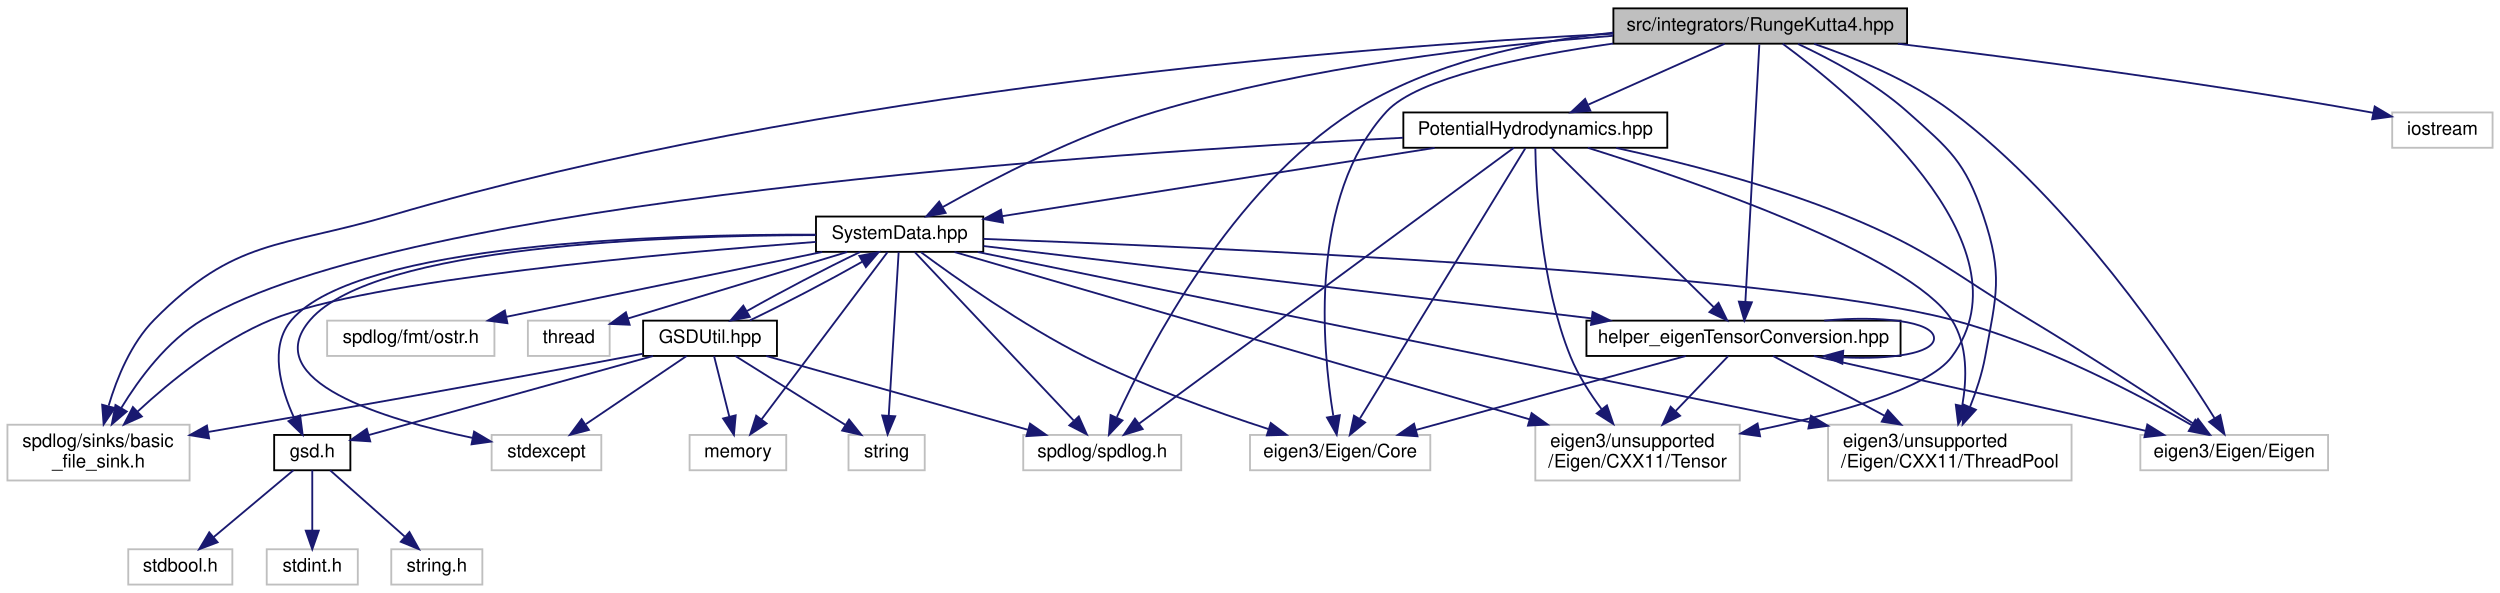
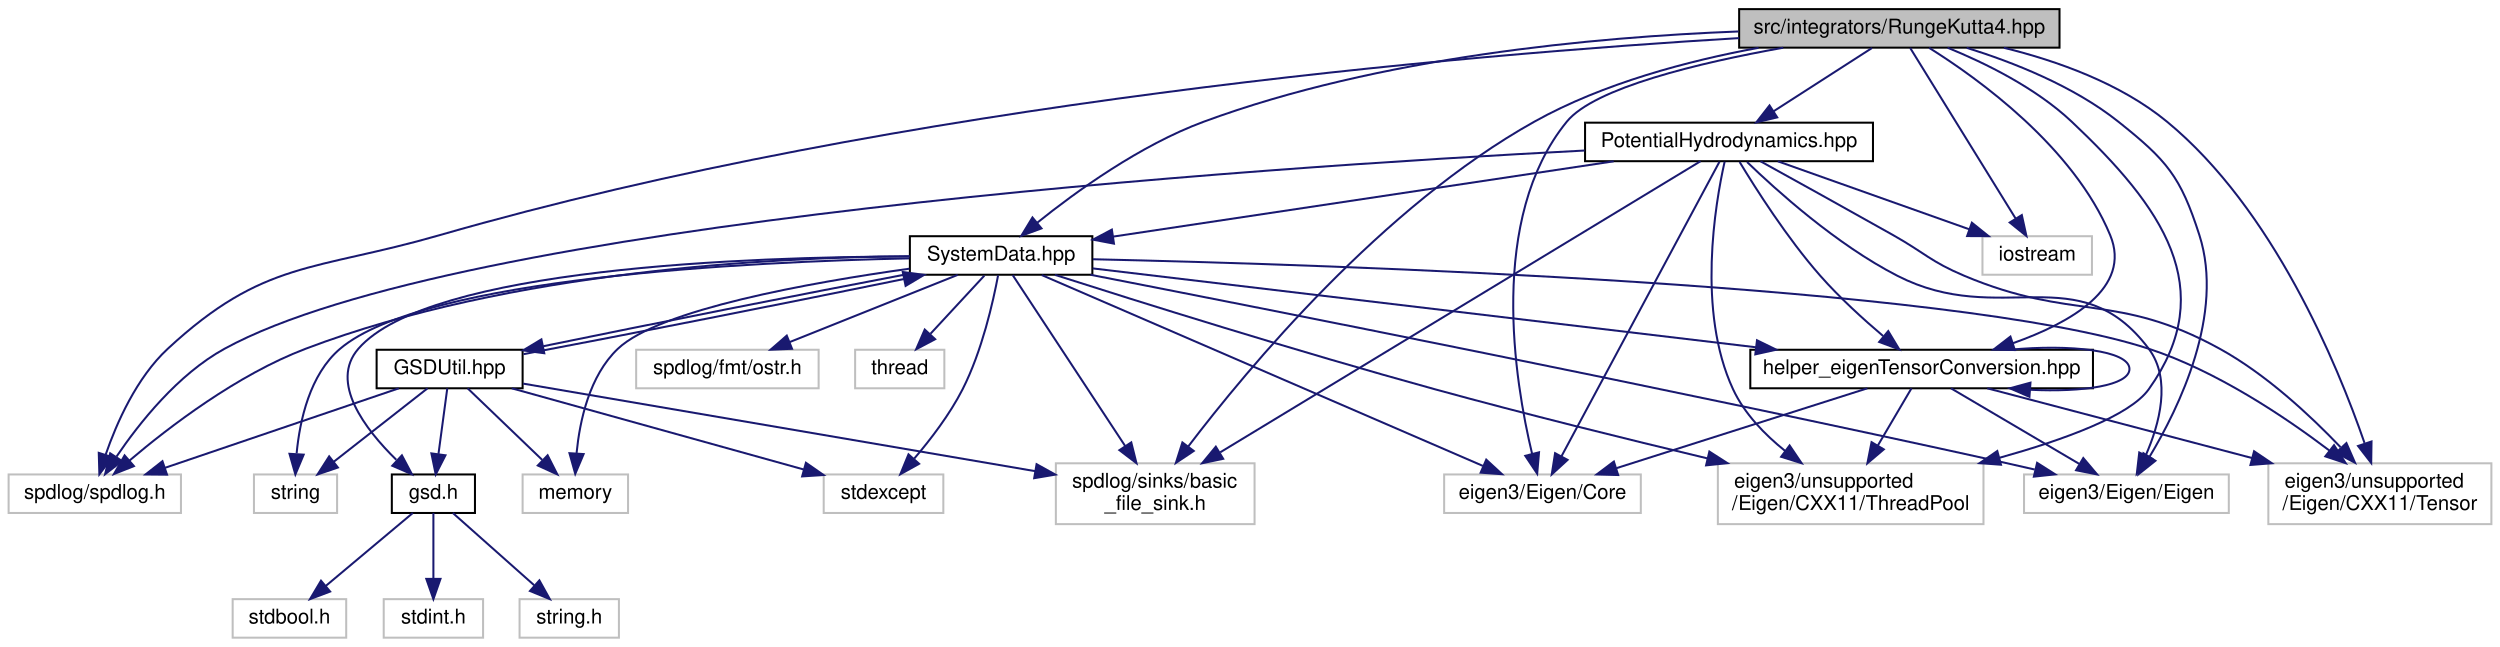
- <svg xmlns="http://www.w3.org/2000/svg" xmlns:xlink="http://www.w3.org/1999/xlink" width="1345pt" height="319pt" viewBox="0.00 0.00 1345.00 319.00">
+ <svg xmlns="http://www.w3.org/2000/svg" xmlns:xlink="http://www.w3.org/1999/xlink" width="1233pt" height="319pt" viewBox="0.00 0.00 1232.50 319.00">
  <g id="graph0" class="graph" transform="scale(1 1) rotate(0) translate(4 315)">
    <g id="node1" class="node">
      <g id="a_node1">
        <a xlink:title=" ">
-           <polygon fill="#bfbfbf" stroke="black" points="864,-291.5 864,-310.5 1022,-310.5 1022,-291.5 864,-291.5" />
-           <text text-anchor="middle" x="943" y="-298.5" font-family="Helvetica,sans-Serif" font-size="10.00">src/integrators/RungeKutta4.hpp</text>
+           <polygon fill="#bfbfbf" stroke="black" points="853.5,-291.5 853.5,-310.5 1011.5,-310.5 1011.5,-291.5 853.5,-291.5" />
+           <text text-anchor="middle" x="932.5" y="-298.5" font-family="Helvetica,sans-Serif" font-size="10.00">src/integrators/RungeKutta4.hpp</text>
        </a>
      </g>
    </g>
    <g id="node2" class="node">
      <g id="a_node2">
        <a xlink:href="PotentialHydrodynamics_8hpp.html" target="_top" xlink:title=" ">
-           <polygon fill="none" stroke="black" points="751,-235.5 751,-254.5 893,-254.5 893,-235.5 751,-235.5" />
-           <text text-anchor="middle" x="822" y="-242.5" font-family="Helvetica,sans-Serif" font-size="10.00">PotentialHydrodynamics.hpp</text>
+           <polygon fill="none" stroke="black" points="777.5,-235.5 777.5,-254.5 919.5,-254.5 919.5,-235.5 777.5,-235.5" />
+           <text text-anchor="middle" x="848.5" y="-242.5" font-family="Helvetica,sans-Serif" font-size="10.00">PotentialHydrodynamics.hpp</text>
        </a>
      </g>
    </g>
    <g id="edge1" class="edge">
-       <path fill="none" stroke="midnightblue" d="M923.83,-291.44C904.09,-282.64 873.11,-268.81 850.51,-258.72" />
-       <polygon fill="midnightblue" stroke="midnightblue" points="851.64,-255.4 841.08,-254.52 848.79,-261.79 851.64,-255.4" />
+       <path fill="none" stroke="midnightblue" d="M919,-291.32C905.9,-282.9 885.79,-269.97 870.39,-260.07" />
+       <polygon fill="midnightblue" stroke="midnightblue" points="872.27,-257.12 861.96,-254.65 868.48,-263.01 872.27,-257.12" />
    </g>
    <g id="node3" class="node">
      <g id="a_node3">
        <a xlink:href="SystemData_8hpp.html" target="_top" xlink:title=" ">
-           <polygon fill="none" stroke="black" points="435,-179.5 435,-198.5 525,-198.5 525,-179.5 435,-179.5" />
-           <text text-anchor="middle" x="480" y="-186.5" font-family="Helvetica,sans-Serif" font-size="10.00">SystemData.hpp</text>
-         </a>
-       </g>
-     </g>
-     <g id="edge39" class="edge">
-       <path fill="none" stroke="midnightblue" d="M863.77,-295.74C797.08,-290.57 699.77,-279.3 618,-255 575.72,-242.43 530.05,-218.71 503.29,-203.66" />
-       <polygon fill="midnightblue" stroke="midnightblue" points="504.75,-200.46 494.33,-198.55 501.28,-206.54 504.75,-200.46" />
+           <polygon fill="none" stroke="black" points="444.5,-179.5 444.5,-198.5 534.5,-198.5 534.5,-179.5 444.5,-179.5" />
+           <text text-anchor="middle" x="489.5" y="-186.5" font-family="Helvetica,sans-Serif" font-size="10.00">SystemData.hpp</text>
+         </a>
+       </g>
+     </g>
+     <g id="edge40" class="edge">
+       <path fill="none" stroke="midnightblue" d="M853.17,-299.48C782.08,-296.73 675.99,-286.91 589.5,-255 558,-243.38 526.28,-220.4 507.26,-205.11" />
+       <polygon fill="midnightblue" stroke="midnightblue" points="509.41,-202.35 499.46,-198.7 504.96,-207.75 509.41,-202.35" />
    </g>
    <g id="node9" class="node">
      <g id="a_node9">
        <a xlink:title=" ">
-           <polygon fill="none" stroke="#bfbfbf" points="0,-56.5 0,-86.5 98,-86.5 98,-56.5 0,-56.5" />
-           <text text-anchor="start" x="8" y="-74.5" font-family="Helvetica,sans-Serif" font-size="10.00">spdlog/sinks/basic</text>
-           <text text-anchor="middle" x="49" y="-63.5" font-family="Helvetica,sans-Serif" font-size="10.00">_file_sink.h</text>
-         </a>
-       </g>
-     </g>
-     <g id="edge45" class="edge">
-       <path fill="none" stroke="midnightblue" d="M863.94,-296.87C727.24,-289.76 438.99,-267.32 206,-199 146.8,-181.64 122.34,-186.9 79,-143 66.52,-130.35 58.89,-111.71 54.46,-96.77" />
-       <polygon fill="midnightblue" stroke="midnightblue" points="57.73,-95.45 51.76,-86.69 50.96,-97.25 57.73,-95.45" />
+           <polygon fill="none" stroke="#bfbfbf" points="516.5,-56.5 516.5,-86.5 614.5,-86.5 614.5,-56.5 516.5,-56.5" />
+           <text text-anchor="start" x="524.5" y="-74.5" font-family="Helvetica,sans-Serif" font-size="10.00">spdlog/sinks/basic</text>
+           <text text-anchor="middle" x="565.5" y="-63.5" font-family="Helvetica,sans-Serif" font-size="10.00">_file_sink.h</text>
+         </a>
+       </g>
+     </g>
+     <g id="edge46" class="edge">
+       <path fill="none" stroke="midnightblue" d="M863.08,-291.42C828.26,-285 786.39,-273.92 752.5,-255 677.56,-213.17 611.25,-133.49 581.75,-94.75" />
+       <polygon fill="midnightblue" stroke="midnightblue" points="584.5,-92.59 575.7,-86.7 578.91,-96.8 584.5,-92.59" />
    </g>
    <g id="node10" class="node">
      <g id="a_node10">
        <a xlink:title=" ">
-           <polygon fill="none" stroke="#bfbfbf" points="546.5,-62 546.5,-81 631.5,-81 631.5,-62 546.5,-62" />
-           <text text-anchor="middle" x="589" y="-69" font-family="Helvetica,sans-Serif" font-size="10.00">spdlog/spdlog.h</text>
-         </a>
-       </g>
-     </g>
-     <g id="edge46" class="edge">
-       <path fill="none" stroke="midnightblue" d="M863.87,-297.45C819.77,-292.81 765.55,-281.53 724,-255 658.7,-213.3 614.08,-128.02 596.89,-90.69" />
-       <polygon fill="midnightblue" stroke="midnightblue" points="599.88,-88.82 592.6,-81.12 593.49,-91.68 599.88,-88.82" />
+           <polygon fill="none" stroke="#bfbfbf" points="0,-62 0,-81 85,-81 85,-62 0,-62" />
+           <text text-anchor="middle" x="42.5" y="-69" font-family="Helvetica,sans-Serif" font-size="10.00">spdlog/spdlog.h</text>
+         </a>
+       </g>
+     </g>
+     <g id="edge47" class="edge">
+       <path fill="none" stroke="midnightblue" d="M853.48,-296.21C719.31,-288.18 439.45,-264.44 212.5,-199 150.48,-181.12 125.85,-186.87 78.5,-143 63.1,-128.73 53.26,-106.39 47.83,-90.69" />
+       <polygon fill="midnightblue" stroke="midnightblue" points="51.13,-89.53 44.76,-81.06 44.46,-91.65 51.13,-89.53" />
    </g>
    <g id="node14" class="node">
      <g id="a_node14">
        <a xlink:title=" ">
-           <polygon fill="none" stroke="#bfbfbf" points="668.5,-62 668.5,-81 765.5,-81 765.5,-62 668.5,-62" />
-           <text text-anchor="middle" x="717" y="-69" font-family="Helvetica,sans-Serif" font-size="10.00">eigen3/Eigen/Core</text>
-         </a>
-       </g>
-     </g>
-     <g id="edge40" class="edge">
-       <path fill="none" stroke="midnightblue" d="M863.83,-291.56C814.98,-284.65 758.58,-273.03 742,-255 700.01,-209.32 707.31,-128.07 713.3,-91.39" />
-       <polygon fill="midnightblue" stroke="midnightblue" points="716.82,-91.61 715.14,-81.15 709.93,-90.37 716.82,-91.61" />
+           <polygon fill="none" stroke="#bfbfbf" points="708,-62 708,-81 805,-81 805,-62 708,-62" />
+           <text text-anchor="middle" x="756.5" y="-69" font-family="Helvetica,sans-Serif" font-size="10.00">eigen3/Eigen/Core</text>
+         </a>
+       </g>
+     </g>
+     <g id="edge41" class="edge">
+       <path fill="none" stroke="midnightblue" d="M875.23,-291.46C833.55,-283.99 782.12,-271.7 768.5,-255 729.57,-207.29 742.74,-127.13 751.41,-91.06" />
+       <polygon fill="midnightblue" stroke="midnightblue" points="754.8,-91.93 753.89,-81.37 748.02,-90.19 754.8,-91.93" />
    </g>
    <g id="node15" class="node">
      <g id="a_node15">
        <a xlink:title=" ">
-           <polygon fill="none" stroke="#bfbfbf" points="1147.5,-62 1147.5,-81 1248.5,-81 1248.5,-62 1147.5,-62" />
-           <text text-anchor="middle" x="1198" y="-69" font-family="Helvetica,sans-Serif" font-size="10.00">eigen3/Eigen/Eigen</text>
-         </a>
-       </g>
-     </g>
-     <g id="edge41" class="edge">
-       <path fill="none" stroke="midnightblue" d="M971.99,-291.39C993.75,-284 1023.53,-271.87 1046,-255 1110.5,-206.57 1165.17,-125.6 1187.38,-90.09" />
-       <polygon fill="midnightblue" stroke="midnightblue" points="1190.5,-91.7 1192.77,-81.35 1184.54,-88.03 1190.5,-91.7" />
+           <polygon fill="none" stroke="#bfbfbf" points="994,-62 994,-81 1095,-81 1095,-62 994,-62" />
+           <text text-anchor="middle" x="1044.5" y="-69" font-family="Helvetica,sans-Serif" font-size="10.00">eigen3/Eigen/Eigen</text>
+         </a>
+       </g>
+     </g>
+     <g id="edge42" class="edge">
+       <path fill="none" stroke="midnightblue" d="M965.72,-291.42C988.47,-284.35 1018.42,-272.59 1040.5,-255 1064.42,-235.94 1071.17,-228.13 1080.5,-199 1092.93,-160.22 1070.57,-114.09 1055.86,-89.66" />
+       <polygon fill="midnightblue" stroke="midnightblue" points="1058.8,-87.75 1050.51,-81.15 1052.87,-91.48 1058.8,-87.75" />
    </g>
    <g id="node16" class="node">
      <g id="a_node16">
        <a xlink:title=" ">
-           <polygon fill="none" stroke="#bfbfbf" points="822,-56.5 822,-86.5 932,-86.5 932,-56.5 822,-56.5" />
-           <text text-anchor="start" x="830" y="-74.5" font-family="Helvetica,sans-Serif" font-size="10.00">eigen3/unsupported</text>
-           <text text-anchor="middle" x="877" y="-63.5" font-family="Helvetica,sans-Serif" font-size="10.00">/Eigen/CXX11/Tensor</text>
-         </a>
-       </g>
-     </g>
-     <g id="edge42" class="edge">
-       <path fill="none" stroke="midnightblue" d="M955.07,-291.47C990.84,-265.16 1091.03,-183.45 1046,-123 1033.26,-105.89 984.32,-92.45 942.37,-83.75" />
-       <polygon fill="midnightblue" stroke="midnightblue" points="942.93,-80.29 932.44,-81.75 941.55,-87.15 942.93,-80.29" />
+           <polygon fill="none" stroke="#bfbfbf" points="1114.5,-56.5 1114.5,-86.5 1224.5,-86.5 1224.5,-56.5 1114.5,-56.5" />
+           <text text-anchor="start" x="1122.5" y="-74.5" font-family="Helvetica,sans-Serif" font-size="10.00">eigen3/unsupported</text>
+           <text text-anchor="middle" x="1169.5" y="-63.5" font-family="Helvetica,sans-Serif" font-size="10.00">/Eigen/CXX11/Tensor</text>
+         </a>
+       </g>
+     </g>
+     <g id="edge43" class="edge">
+       <path fill="none" stroke="midnightblue" d="M984.07,-291.43C1010.39,-284.96 1041.6,-273.85 1064.5,-255 1116.87,-211.9 1148.49,-135.4 1161.92,-96.56" />
+       <polygon fill="midnightblue" stroke="midnightblue" points="1165.38,-97.26 1165.23,-86.66 1158.74,-95.04 1165.38,-97.26" />
    </g>
    <g id="node17" class="node">
      <g id="a_node17">
        <a xlink:title=" ">
-           <polygon fill="none" stroke="#bfbfbf" points="979.5,-56.5 979.5,-86.5 1110.5,-86.5 1110.5,-56.5 979.5,-56.5" />
-           <text text-anchor="start" x="987.5" y="-74.5" font-family="Helvetica,sans-Serif" font-size="10.00">eigen3/unsupported</text>
-           <text text-anchor="middle" x="1045" y="-63.5" font-family="Helvetica,sans-Serif" font-size="10.00">/Eigen/CXX11/ThreadPool</text>
-         </a>
-       </g>
-     </g>
-     <g id="edge43" class="edge">
-       <path fill="none" stroke="midnightblue" d="M963.33,-291.35C980.24,-283.5 1004.33,-270.76 1022,-255 1045.02,-234.47 1053.15,-228.23 1063,-199 1073.78,-166.99 1070.05,-156.24 1064,-123 1062.36,-113.96 1059.18,-104.43 1055.89,-96.12" />
-       <polygon fill="midnightblue" stroke="midnightblue" points="1059.03,-94.54 1051.91,-86.69 1052.58,-97.26 1059.03,-94.54" />
+           <polygon fill="none" stroke="#bfbfbf" points="843,-56.5 843,-86.5 974,-86.5 974,-56.5 843,-56.5" />
+           <text text-anchor="start" x="851" y="-74.5" font-family="Helvetica,sans-Serif" font-size="10.00">eigen3/unsupported</text>
+           <text text-anchor="middle" x="908.5" y="-63.5" font-family="Helvetica,sans-Serif" font-size="10.00">/Eigen/CXX11/ThreadPool</text>
+         </a>
+       </g>
+     </g>
+     <g id="edge44" class="edge">
+       <path fill="none" stroke="midnightblue" d="M956.27,-291.48C974.61,-284.01 999.76,-271.72 1017.5,-255 1061.92,-213.12 1090.97,-172.69 1055.5,-123 1046.19,-109.96 1013.91,-98.16 981.95,-89.24" />
+       <polygon fill="midnightblue" stroke="midnightblue" points="982.64,-85.8 972.07,-86.57 980.81,-92.56 982.64,-85.8" />
    </g>
    <g id="node18" class="node">
      <g id="a_node18">
        <a xlink:href="helper__eigenTensorConversion_8hpp.html" target="_top" xlink:title=" ">
-           <polygon fill="none" stroke="black" points="849.5,-123.5 849.5,-142.5 1018.5,-142.5 1018.5,-123.5 849.5,-123.5" />
-           <text text-anchor="middle" x="934" y="-130.5" font-family="Helvetica,sans-Serif" font-size="10.00">helper_eigenTensorConversion.hpp</text>
-         </a>
-       </g>
-     </g>
-     <g id="edge44" class="edge">
-       <path fill="none" stroke="midnightblue" d="M942.52,-291.08C941.1,-264.95 936.94,-188.21 935.01,-152.58" />
-       <polygon fill="midnightblue" stroke="midnightblue" points="938.5,-152.36 934.46,-142.57 931.51,-152.74 938.5,-152.36" />
+           <polygon fill="none" stroke="black" points="859,-123.5 859,-142.5 1028,-142.5 1028,-123.5 859,-123.5" />
+           <text text-anchor="middle" x="943.5" y="-130.5" font-family="Helvetica,sans-Serif" font-size="10.00">helper_eigenTensorConversion.hpp</text>
+         </a>
+       </g>
+     </g>
+     <g id="edge45" class="edge">
+       <path fill="none" stroke="midnightblue" d="M947.17,-291.42C971.3,-276.33 1018.49,-242.48 1036.5,-199 1047.23,-173.08 1017.25,-155.89 988.53,-145.73" />
+       <polygon fill="midnightblue" stroke="midnightblue" points="989.49,-142.36 978.89,-142.55 987.29,-149.01 989.49,-142.36" />
    </g>
    <g id="node21" class="node">
      <g id="a_node21">
        <a xlink:title=" ">
-           <polygon fill="none" stroke="#bfbfbf" points="1283,-235.5 1283,-254.5 1337,-254.5 1337,-235.5 1283,-235.5" />
-           <text text-anchor="middle" x="1310" y="-242.5" font-family="Helvetica,sans-Serif" font-size="10.00">iostream</text>
-         </a>
-       </g>
-     </g>
-     <g id="edge47" class="edge">
-       <path fill="none" stroke="midnightblue" d="M1017.06,-291.47C1083.31,-283.43 1182.95,-270.36 1269,-255 1270.25,-254.78 1271.52,-254.54 1272.8,-254.3" />
-       <polygon fill="midnightblue" stroke="midnightblue" points="1273.6,-257.71 1282.71,-252.3 1272.22,-250.85 1273.6,-257.71" />
+           <polygon fill="none" stroke="#bfbfbf" points="973.5,-179.5 973.5,-198.5 1027.5,-198.5 1027.5,-179.5 973.5,-179.5" />
+           <text text-anchor="middle" x="1000.5" y="-186.5" font-family="Helvetica,sans-Serif" font-size="10.00">iostream</text>
+         </a>
+       </g>
+     </g>
+     <g id="edge48" class="edge">
+       <path fill="none" stroke="midnightblue" d="M937.84,-291.37C949.01,-273.3 975.05,-231.18 989.8,-207.31" />
+       <polygon fill="midnightblue" stroke="midnightblue" points="992.91,-208.94 995.19,-198.59 986.95,-205.26 992.91,-208.94" />
    </g>
    <g id="edge2" class="edge">
-       <path fill="none" stroke="midnightblue" d="M767.81,-235.44C704.16,-225.39 599.16,-208.81 535.11,-198.7" />
-       <polygon fill="midnightblue" stroke="midnightblue" points="535.62,-195.24 525.2,-197.14 534.53,-202.15 535.62,-195.24" />
+       <path fill="none" stroke="midnightblue" d="M791.62,-235.44C723.91,-225.26 611.64,-208.37 544.69,-198.3" />
+       <polygon fill="midnightblue" stroke="midnightblue" points="545.16,-194.83 534.75,-196.81 544.12,-201.76 545.16,-194.83" />
    </g>
    <g id="edge37" class="edge">
-       <path fill="none" stroke="midnightblue" d="M750.79,-240.89C591.79,-232.87 213.34,-207.37 105,-143 86.02,-131.72 70.93,-111.42 61.22,-95.49" />
-       <polygon fill="midnightblue" stroke="midnightblue" points="64.18,-93.61 56.14,-86.72 58.12,-97.12 64.18,-93.61" />
+       <path fill="none" stroke="midnightblue" d="M834.47,-235.5C791.18,-209.27 658.99,-129.16 597.54,-91.91" />
+       <polygon fill="midnightblue" stroke="midnightblue" points="599.02,-88.72 588.65,-86.53 595.39,-94.71 599.02,-88.72" />
    </g>
    <g id="edge38" class="edge">
-       <path fill="none" stroke="midnightblue" d="M810.45,-235.5C773.18,-208.07 655.85,-121.71 608.81,-87.08" />
-       <polygon fill="midnightblue" stroke="midnightblue" points="610.75,-84.17 600.62,-81.06 606.6,-89.8 610.75,-84.17" />
+       <path fill="none" stroke="midnightblue" d="M777.25,-240.76C614.62,-232.33 221.3,-205.89 106.5,-143 83.47,-130.39 64.38,-106.29 53.21,-89.81" />
+       <polygon fill="midnightblue" stroke="midnightblue" points="55.96,-87.61 47.58,-81.13 50.09,-91.43 55.96,-87.61" />
    </g>
    <g id="edge32" class="edge">
-       <path fill="none" stroke="midnightblue" d="M816.65,-235.26C800.15,-208.31 749.83,-126.12 727.67,-89.92" />
-       <polygon fill="midnightblue" stroke="midnightblue" points="730.42,-87.72 722.22,-81.02 724.45,-91.38 730.42,-87.72" />
+       <path fill="none" stroke="midnightblue" d="M843.81,-235.26C829.35,-208.31 785.26,-126.12 765.85,-89.92" />
+       <polygon fill="midnightblue" stroke="midnightblue" points="768.88,-88.18 761.07,-81.02 762.71,-91.49 768.88,-88.18" />
    </g>
    <g id="edge33" class="edge">
-       <path fill="none" stroke="midnightblue" d="M865.53,-235.42C899.82,-227.93 948.44,-215.63 989,-199 1035.77,-179.83 1044.7,-169.09 1088,-143 1119.11,-124.25 1154.34,-101.38 1176.36,-86.87" />
-       <polygon fill="midnightblue" stroke="midnightblue" points="1178.53,-89.63 1184.94,-81.2 1174.67,-83.79 1178.53,-89.63" />
+       <path fill="none" stroke="midnightblue" d="M857.39,-235.11C871.76,-221.22 901.53,-194.36 931.5,-179 982.57,-152.83 1021.04,-188.89 1055.5,-143 1066.85,-127.89 1060.76,-105.74 1053.99,-90.32" />
+       <polygon fill="midnightblue" stroke="midnightblue" points="1057.13,-88.77 1049.62,-81.3 1050.83,-91.82 1057.13,-88.77" />
    </g>
    <g id="edge34" class="edge">
-       <path fill="none" stroke="midnightblue" d="M822.01,-235.43C822.32,-215.11 824.77,-162.77 841,-123 845.05,-113.09 851.38,-103.25 857.62,-94.93" />
-       <polygon fill="midnightblue" stroke="midnightblue" points="860.53,-96.89 863.98,-86.87 855.04,-92.56 860.53,-96.89" />
+       <path fill="none" stroke="midnightblue" d="M864.06,-235.43C880.39,-226.42 906.8,-211.79 929.5,-199 945.11,-190.2 947.99,-185.96 964.5,-179 1018.17,-156.39 1039.49,-171.1 1090.5,-143 1113.4,-130.39 1135.23,-110.03 1150.12,-94.43" />
+       <polygon fill="midnightblue" stroke="midnightblue" points="1153,-96.48 1157.24,-86.77 1147.87,-91.71 1153,-96.48" />
    </g>
    <g id="edge35" class="edge">
-       <path fill="none" stroke="midnightblue" d="M850.25,-235.48C905.28,-218.25 1023.43,-177.94 1046,-143 1054.77,-129.43 1054.23,-111.12 1051.65,-96.56" />
-       <polygon fill="midnightblue" stroke="midnightblue" points="1055.06,-95.77 1049.52,-86.74 1048.22,-97.25 1055.06,-95.77" />
+       <path fill="none" stroke="midnightblue" d="M846.34,-235.26C841.7,-214.57 832.6,-161.48 850.5,-123 856.1,-110.96 866.1,-100.66 876.23,-92.56" />
+       <polygon fill="midnightblue" stroke="midnightblue" points="878.38,-95.32 884.31,-86.54 874.2,-89.71 878.38,-95.32" />
    </g>
    <g id="edge36" class="edge">
-       <path fill="none" stroke="midnightblue" d="M830.79,-235.37C849.6,-216.89 893.99,-173.29 917.97,-149.74" />
-       <polygon fill="midnightblue" stroke="midnightblue" points="920.57,-152.1 925.25,-142.59 915.67,-147.1 920.57,-152.1" />
+       <path fill="none" stroke="midnightblue" d="M853.73,-235.12C861.56,-222.15 877.18,-197.54 893.5,-179 902.93,-168.29 914.75,-157.55 924.53,-149.25" />
+       <polygon fill="midnightblue" stroke="midnightblue" points="927.03,-151.72 932.49,-142.65 922.56,-146.34 927.03,-151.72" />
+     </g>
+     <g id="edge39" class="edge">
+       <path fill="none" stroke="midnightblue" d="M872.58,-235.44C898.04,-226.4 938.39,-212.06 966.96,-201.92" />
+       <polygon fill="midnightblue" stroke="midnightblue" points="968.28,-205.16 976.53,-198.52 965.93,-198.57 968.28,-205.16" />
    </g>
    <g id="node4" class="node">
      <g id="a_node4">
        <a xlink:href="GSDUtil_8hpp.html" target="_top" xlink:title=" ">
-           <polygon fill="none" stroke="black" points="342,-123.5 342,-142.5 414,-142.5 414,-123.5 342,-123.5" />
-           <text text-anchor="middle" x="378" y="-130.5" font-family="Helvetica,sans-Serif" font-size="10.00">GSDUtil.hpp</text>
+           <polygon fill="none" stroke="black" points="181.5,-123.5 181.5,-142.5 253.5,-142.5 253.5,-123.5 181.5,-123.5" />
+           <text text-anchor="middle" x="217.5" y="-130.5" font-family="Helvetica,sans-Serif" font-size="10.00">GSDUtil.hpp</text>
        </a>
      </g>
    </g>
    <g id="edge3" class="edge">
-       <path fill="none" stroke="midnightblue" d="M458.75,-179.44C440.76,-170.91 415.47,-157.67 397.89,-147.68" />
-       <polygon fill="midnightblue" stroke="midnightblue" points="399.41,-144.52 389.01,-142.52 395.89,-150.57 399.41,-144.52" />
+       <path fill="none" stroke="midnightblue" d="M444.41,-180.03C394.35,-170.54 314.17,-154.65 263.68,-144.25" />
+       <polygon fill="midnightblue" stroke="midnightblue" points="264.19,-140.78 253.69,-142.18 262.77,-147.63 264.19,-140.78" />
    </g>
    <g id="node5" class="node">
      <g id="a_node5">
        <a xlink:href="gsd_8h.html" target="_top" xlink:title="Declare GSD data types and C API.">
-           <polygon fill="none" stroke="black" points="143.5,-62 143.5,-81 184.5,-81 184.5,-62 143.5,-62" />
-           <text text-anchor="middle" x="164" y="-69" font-family="Helvetica,sans-Serif" font-size="10.00">gsd.h</text>
+           <polygon fill="none" stroke="black" points="189,-62 189,-81 230,-81 230,-62 189,-62" />
+           <text text-anchor="middle" x="209.5" y="-69" font-family="Helvetica,sans-Serif" font-size="10.00">gsd.h</text>
        </a>
      </g>
    </g>
    <g id="edge14" class="edge">
-       <path fill="none" stroke="midnightblue" d="M434.74,-188.75C353.72,-189.01 189.01,-184.31 153,-143 140.45,-128.6 147.01,-105.96 154.21,-90.24" />
-       <polygon fill="midnightblue" stroke="midnightblue" points="157.46,-91.57 158.84,-81.06 151.21,-88.42 157.46,-91.57" />
+       <path fill="none" stroke="midnightblue" d="M444.37,-188.52C365.38,-188.36 207.16,-182.93 172.5,-143 158.15,-126.47 175.72,-103.4 191.21,-88.22" />
+       <polygon fill="midnightblue" stroke="midnightblue" points="193.97,-90.43 198.93,-81.08 189.21,-85.29 193.97,-90.43" />
    </g>
    <g id="edge26" class="edge">
-       <path fill="none" stroke="midnightblue" d="M434.87,-184.86C355.42,-178.86 194.07,-164.44 142,-143 114.38,-131.63 87.73,-109.98 70.09,-93.65" />
-       <polygon fill="midnightblue" stroke="midnightblue" points="72.31,-90.93 62.65,-86.58 67.49,-96.01 72.31,-90.93" />
+       <path fill="none" stroke="midnightblue" d="M495.21,-179.32C506.88,-161.58 533.8,-120.68 550.73,-94.95" />
+       <polygon fill="midnightblue" stroke="midnightblue" points="553.69,-96.82 556.26,-86.55 547.84,-92.98 553.69,-96.82" />
    </g>
    <g id="edge27" class="edge">
-       <path fill="none" stroke="midnightblue" d="M488.19,-179.32C506.34,-160.09 550.17,-113.64 573.61,-88.81" />
-       <polygon fill="midnightblue" stroke="midnightblue" points="576.39,-90.96 580.71,-81.28 571.3,-86.15 576.39,-90.96" />
+       <path fill="none" stroke="midnightblue" d="M444.32,-188.62C377.15,-188.1 247.98,-181.56 146.5,-143 112.75,-130.18 79.17,-104.47 59.65,-87.89" />
+       <polygon fill="midnightblue" stroke="midnightblue" points="61.79,-85.12 51.95,-81.21 57.2,-90.41 61.79,-85.12" />
    </g>
    <g id="node11" class="node">
      <g id="a_node11">
        <a xlink:title=" ">
-           <polygon fill="none" stroke="#bfbfbf" points="367,-62 367,-81 419,-81 419,-62 367,-62" />
-           <text text-anchor="middle" x="393" y="-69" font-family="Helvetica,sans-Serif" font-size="10.00">memory</text>
+           <polygon fill="none" stroke="#bfbfbf" points="253.5,-62 253.5,-81 305.5,-81 305.5,-62 253.5,-62" />
+           <text text-anchor="middle" x="279.5" y="-69" font-family="Helvetica,sans-Serif" font-size="10.00">memory</text>
        </a>
      </g>
    </g>
    <g id="edge28" class="edge">
-       <path fill="none" stroke="midnightblue" d="M473.46,-179.32C459.1,-160.26 424.6,-114.45 405.77,-89.46" />
-       <polygon fill="midnightblue" stroke="midnightblue" points="408.43,-87.16 399.62,-81.28 402.84,-91.38 408.43,-87.16" />
+       <path fill="none" stroke="midnightblue" d="M444.27,-182.48C395.16,-175.61 320.96,-162.35 300.5,-143 286.46,-129.72 281.68,-107.52 280.12,-91.57" />
+       <polygon fill="midnightblue" stroke="midnightblue" points="283.59,-91.05 279.47,-81.29 276.61,-91.49 283.59,-91.05" />
    </g>
    <g id="node12" class="node">
      <g id="a_node12">
        <a xlink:title=" ">
-           <polygon fill="none" stroke="#bfbfbf" points="260.5,-62 260.5,-81 319.5,-81 319.5,-62 260.5,-62" />
-           <text text-anchor="middle" x="290" y="-69" font-family="Helvetica,sans-Serif" font-size="10.00">stdexcept</text>
+           <polygon fill="none" stroke="#bfbfbf" points="402,-62 402,-81 461,-81 461,-62 402,-62" />
+           <text text-anchor="middle" x="431.5" y="-69" font-family="Helvetica,sans-Serif" font-size="10.00">stdexcept</text>
        </a>
      </g>
    </g>
    <g id="edge29" class="edge">
-       <path fill="none" stroke="midnightblue" d="M434.87,-188.52C355.88,-188.36 197.66,-182.93 163,-143 134.28,-109.91 203.05,-89.26 250.2,-79.41" />
-       <polygon fill="midnightblue" stroke="midnightblue" points="251.06,-82.81 260.18,-77.41 249.69,-75.94 251.06,-82.81" />
+       <path fill="none" stroke="midnightblue" d="M488.01,-179.2C485.6,-166.33 480.1,-141.86 470.5,-123 464.19,-110.61 454.69,-98.22 446.64,-88.82" />
+       <polygon fill="midnightblue" stroke="midnightblue" points="449.05,-86.26 439.8,-81.11 443.82,-90.91 449.05,-86.26" />
    </g>
    <g id="node13" class="node">
      <g id="a_node13">
        <a xlink:title=" ">
-           <polygon fill="none" stroke="#bfbfbf" points="452.5,-62 452.5,-81 493.5,-81 493.5,-62 452.5,-62" />
-           <text text-anchor="middle" x="473" y="-69" font-family="Helvetica,sans-Serif" font-size="10.00">string</text>
+           <polygon fill="none" stroke="#bfbfbf" points="121,-62 121,-81 162,-81 162,-62 121,-62" />
+           <text text-anchor="middle" x="141.5" y="-69" font-family="Helvetica,sans-Serif" font-size="10.00">string</text>
        </a>
      </g>
    </g>
    <g id="edge30" class="edge">
-       <path fill="none" stroke="midnightblue" d="M479.47,-179.32C478.35,-160.76 475.69,-116.84 474.15,-91.47" />
-       <polygon fill="midnightblue" stroke="midnightblue" points="477.63,-91.05 473.53,-81.28 470.64,-91.48 477.63,-91.05" />
+       <path fill="none" stroke="midnightblue" d="M444.24,-187.57C364.85,-185.9 204.97,-178.13 163.5,-143 148.54,-130.33 143.6,-107.65 142.05,-91.43" />
+       <polygon fill="midnightblue" stroke="midnightblue" points="145.52,-90.77 141.43,-81 138.53,-91.19 145.52,-90.77" />
    </g>
    <g id="edge15" class="edge">
-       <path fill="none" stroke="midnightblue" d="M491.49,-179.3C509.58,-165.9 546.13,-139.98 580,-123 611.99,-106.96 650.36,-93.26 678.34,-84.19" />
-       <polygon fill="midnightblue" stroke="midnightblue" points="679.68,-87.43 688.15,-81.06 677.56,-80.76 679.68,-87.43" />
+       <path fill="none" stroke="midnightblue" d="M509.57,-179.32C556.26,-159.12 672.38,-108.89 727.09,-85.22" />
+       <polygon fill="midnightblue" stroke="midnightblue" points="728.77,-88.31 736.56,-81.12 726,-81.88 728.77,-88.31" />
    </g>
    <g id="edge16" class="edge">
-       <path fill="none" stroke="midnightblue" d="M525.1,-186.47C641.14,-182.21 947.8,-168.79 1046,-143 1094.28,-130.32 1146.13,-102.96 1175.07,-86.3" />
-       <polygon fill="midnightblue" stroke="midnightblue" points="1177.11,-89.17 1183.97,-81.1 1173.57,-83.12 1177.11,-89.17" />
+       <path fill="none" stroke="midnightblue" d="M533.55,-179.48C620,-162.65 817.89,-123.6 983.5,-87 988.62,-85.87 993.97,-84.65 999.28,-83.42" />
+       <polygon fill="midnightblue" stroke="midnightblue" points="1000.45,-86.74 1009.38,-81.05 998.85,-79.92 1000.45,-86.74" />
    </g>
    <g id="edge17" class="edge">
-       <path fill="none" stroke="midnightblue" d="M509.52,-179.41C574.92,-160.38 733.05,-114.38 819.01,-89.37" />
-       <polygon fill="midnightblue" stroke="midnightblue" points="820,-92.73 828.62,-86.58 818.04,-86.01 820,-92.73" />
+       <path fill="none" stroke="midnightblue" d="M534.8,-187.14C651.31,-184.49 959.01,-174.61 1055.5,-143 1088.88,-132.06 1122.54,-109.51 1144.53,-92.84" />
+       <polygon fill="midnightblue" stroke="midnightblue" points="1146.89,-95.45 1152.65,-86.56 1142.6,-89.91 1146.89,-95.45" />
    </g>
    <g id="edge18" class="edge">
-       <path fill="none" stroke="midnightblue" d="M522.01,-179.41C616.9,-160.01 848.95,-112.58 969.51,-87.93" />
-       <polygon fill="midnightblue" stroke="midnightblue" points="970.31,-91.34 979.41,-85.91 968.91,-84.48 970.31,-91.34" />
+       <path fill="none" stroke="midnightblue" d="M516.06,-179.43C556.38,-166.54 635.55,-141.68 703.5,-123 747.98,-110.78 798.26,-98.37 837.89,-88.91" />
+       <polygon fill="midnightblue" stroke="midnightblue" points="838.81,-92.29 847.73,-86.57 837.19,-85.48 838.81,-92.29" />
    </g>
    <g id="edge19" class="edge">
-       <path fill="none" stroke="midnightblue" d="M525.19,-182.62C601.44,-173.56 756.67,-155.09 852.38,-143.71" />
-       <polygon fill="midnightblue" stroke="midnightblue" points="852.8,-147.18 862.31,-142.53 851.97,-140.23 852.8,-147.18" />
+       <path fill="none" stroke="midnightblue" d="M534.69,-182.62C610.94,-173.56 766.17,-155.09 861.88,-143.71" />
+       <polygon fill="midnightblue" stroke="midnightblue" points="862.3,-147.18 871.81,-142.53 861.47,-140.23 862.3,-147.18" />
    </g>
    <g id="node19" class="node">
      <g id="a_node19">
        <a xlink:title=" ">
-           <polygon fill="none" stroke="#bfbfbf" points="172,-123.5 172,-142.5 262,-142.5 262,-123.5 172,-123.5" />
-           <text text-anchor="middle" x="217" y="-130.5" font-family="Helvetica,sans-Serif" font-size="10.00">spdlog/fmt/ostr.h</text>
+           <polygon fill="none" stroke="#bfbfbf" points="309.5,-123.5 309.5,-142.5 399.5,-142.5 399.5,-123.5 309.5,-123.5" />
+           <text text-anchor="middle" x="354.5" y="-130.5" font-family="Helvetica,sans-Serif" font-size="10.00">spdlog/fmt/ostr.h</text>
        </a>
      </g>
    </g>
    <g id="edge25" class="edge">
-       <path fill="none" stroke="midnightblue" d="M438.33,-179.44C392.25,-169.98 318,-154.74 268.37,-144.55" />
-       <polygon fill="midnightblue" stroke="midnightblue" points="268.98,-141.1 258.48,-142.52 267.57,-147.96 268.98,-141.1" />
+       <path fill="none" stroke="midnightblue" d="M468.11,-179.44C445.79,-170.52 410.6,-156.44 385.29,-146.32" />
+       <polygon fill="midnightblue" stroke="midnightblue" points="386.38,-142.98 375.79,-142.52 383.78,-149.48 386.38,-142.98" />
    </g>
    <g id="node20" class="node">
      <g id="a_node20">
        <a xlink:title=" ">
-           <polygon fill="none" stroke="#bfbfbf" points="280,-123.5 280,-142.5 324,-142.5 324,-123.5 280,-123.5" />
-           <text text-anchor="middle" x="302" y="-130.5" font-family="Helvetica,sans-Serif" font-size="10.00">thread</text>
+           <polygon fill="none" stroke="#bfbfbf" points="417.5,-123.5 417.5,-142.5 461.5,-142.5 461.5,-123.5 417.5,-123.5" />
+           <text text-anchor="middle" x="439.5" y="-130.5" font-family="Helvetica,sans-Serif" font-size="10.00">thread</text>
        </a>
      </g>
    </g>
    <g id="edge31" class="edge">
-       <path fill="none" stroke="midnightblue" d="M451.8,-179.44C419.72,-169.71 367.48,-153.86 333.93,-143.69" />
-       <polygon fill="midnightblue" stroke="midnightblue" points="334.75,-140.28 324.17,-140.73 332.72,-146.98 334.75,-140.28" />
+       <path fill="none" stroke="midnightblue" d="M481.24,-179.08C474.04,-171.3 463.39,-159.8 454.65,-150.37" />
+       <polygon fill="midnightblue" stroke="midnightblue" points="456.97,-147.71 447.6,-142.75 451.83,-152.47 456.97,-147.71" />
    </g>
    <g id="edge4" class="edge">
-       <path fill="none" stroke="midnightblue" d="M399.46,-142.65C417.35,-151.15 442.36,-164.24 459.87,-174.18" />
-       <polygon fill="midnightblue" stroke="midnightblue" points="458.32,-177.33 468.73,-179.32 461.84,-171.27 458.32,-177.33" />
+       <path fill="none" stroke="midnightblue" d="M253.88,-140.32C302.33,-149.43 387.87,-166.35 441.53,-177.39" />
+       <polygon fill="midnightblue" stroke="midnightblue" points="440.99,-180.85 451.49,-179.44 442.4,-173.99 440.99,-180.85" />
    </g>
    <g id="edge5" class="edge">
-       <path fill="none" stroke="midnightblue" d="M347.34,-123.48C306.62,-112.15 235.12,-92.27 194.49,-80.98" />
-       <polygon fill="midnightblue" stroke="midnightblue" points="195.19,-77.54 184.62,-78.23 193.32,-84.28 195.19,-77.54" />
+       <path fill="none" stroke="midnightblue" d="M216.35,-123.48C215.23,-115.08 213.46,-101.98 212.01,-91.16" />
+       <polygon fill="midnightblue" stroke="midnightblue" points="215.45,-90.45 210.64,-81.01 208.51,-91.39 215.45,-90.45" />
    </g>
    <g id="edge9" class="edge">
-       <path fill="none" stroke="midnightblue" d="M341.66,-124.66C338.73,-124.09 335.82,-123.53 333,-123 255.36,-108.33 165.55,-92.56 108.05,-82.62" />
-       <polygon fill="midnightblue" stroke="midnightblue" points="108.51,-79.15 98.06,-80.89 107.32,-86.05 108.51,-79.15" />
+       <path fill="none" stroke="midnightblue" d="M253.76,-125.8C313.7,-115.55 434,-94.98 506.37,-82.61" />
+       <polygon fill="midnightblue" stroke="midnightblue" points="506.99,-86.06 516.25,-80.92 505.81,-79.16 506.99,-86.06" />
    </g>
    <g id="edge10" class="edge">
-       <path fill="none" stroke="midnightblue" d="M408.23,-123.48C445.29,-113.03 508.19,-95.29 549.16,-83.73" />
-       <polygon fill="midnightblue" stroke="midnightblue" points="550.15,-87.09 558.82,-81.01 548.25,-80.35 550.15,-87.09" />
+       <path fill="none" stroke="midnightblue" d="M192.43,-123.48C162.15,-113.18 111.06,-95.81 77.06,-84.25" />
+       <polygon fill="midnightblue" stroke="midnightblue" points="78.12,-80.91 67.53,-81.01 75.87,-87.54 78.12,-80.91" />
    </g>
    <g id="edge11" class="edge">
-       <path fill="none" stroke="midnightblue" d="M380.15,-123.48C382.29,-114.99 385.64,-101.7 388.38,-90.82" />
-       <polygon fill="midnightblue" stroke="midnightblue" points="391.8,-91.56 390.85,-81.01 385.02,-89.85 391.8,-91.56" />
+       <path fill="none" stroke="midnightblue" d="M226.38,-123.48C235.96,-114.28 251.41,-99.46 263.19,-88.16" />
+       <polygon fill="midnightblue" stroke="midnightblue" points="265.84,-90.46 270.63,-81.01 260.99,-85.41 265.84,-90.46" />
    </g>
    <g id="edge12" class="edge">
-       <path fill="none" stroke="midnightblue" d="M365.39,-123.48C351.28,-113.93 328.17,-98.31 311.25,-86.87" />
-       <polygon fill="midnightblue" stroke="midnightblue" points="312.83,-83.71 302.58,-81.01 308.91,-89.51 312.83,-83.71" />
+       <path fill="none" stroke="midnightblue" d="M248.16,-123.48C286.06,-112.94 350.63,-94.98 392.16,-83.44" />
+       <polygon fill="midnightblue" stroke="midnightblue" points="393.23,-86.77 401.93,-80.72 391.36,-80.03 393.23,-86.77" />
    </g>
    <g id="edge13" class="edge">
-       <path fill="none" stroke="midnightblue" d="M391.61,-123.48C407.06,-113.8 432.49,-97.87 450.82,-86.39" />
-       <polygon fill="midnightblue" stroke="midnightblue" points="452.8,-89.28 459.41,-81.01 449.08,-83.35 452.8,-89.28" />
+       <path fill="none" stroke="midnightblue" d="M206.61,-123.48C194.53,-114.02 174.83,-98.6 160.26,-87.19" />
+       <polygon fill="midnightblue" stroke="midnightblue" points="162.4,-84.42 152.37,-81.01 158.09,-89.93 162.4,-84.42" />
    </g>
    <g id="node6" class="node">
      <g id="a_node6">
        <a xlink:title=" ">
-           <polygon fill="none" stroke="#bfbfbf" points="65,-0.5 65,-19.5 121,-19.5 121,-0.5 65,-0.5" />
-           <text text-anchor="middle" x="93" y="-7.5" font-family="Helvetica,sans-Serif" font-size="10.00">stdbool.h</text>
+           <polygon fill="none" stroke="#bfbfbf" points="110.5,-0.5 110.5,-19.5 166.5,-19.5 166.5,-0.5 110.5,-0.5" />
+           <text text-anchor="middle" x="138.5" y="-7.5" font-family="Helvetica,sans-Serif" font-size="10.00">stdbool.h</text>
        </a>
      </g>
    </g>
    <g id="edge6" class="edge">
-       <path fill="none" stroke="midnightblue" d="M153.83,-61.98C142.65,-52.61 124.48,-37.38 110.91,-26.01" />
-       <polygon fill="midnightblue" stroke="midnightblue" points="113.07,-23.25 103.15,-19.51 108.57,-28.61 113.07,-23.25" />
+       <path fill="none" stroke="midnightblue" d="M199.33,-61.98C188.15,-52.61 169.98,-37.38 156.41,-26.01" />
+       <polygon fill="midnightblue" stroke="midnightblue" points="158.57,-23.25 148.65,-19.51 154.07,-28.61 158.57,-23.25" />
    </g>
    <g id="node7" class="node">
      <g id="a_node7">
        <a xlink:title=" ">
-           <polygon fill="none" stroke="#bfbfbf" points="139.5,-0.5 139.5,-19.5 188.5,-19.5 188.5,-0.5 139.5,-0.5" />
-           <text text-anchor="middle" x="164" y="-7.5" font-family="Helvetica,sans-Serif" font-size="10.00">stdint.h</text>
+           <polygon fill="none" stroke="#bfbfbf" points="185,-0.5 185,-19.5 234,-19.5 234,-0.5 185,-0.5" />
+           <text text-anchor="middle" x="209.5" y="-7.5" font-family="Helvetica,sans-Serif" font-size="10.00">stdint.h</text>
        </a>
      </g>
    </g>
    <g id="edge7" class="edge">
-       <path fill="none" stroke="midnightblue" d="M164,-61.98C164,-53.58 164,-40.48 164,-29.66" />
-       <polygon fill="midnightblue" stroke="midnightblue" points="167.5,-29.51 164,-19.51 160.5,-29.51 167.5,-29.51" />
+       <path fill="none" stroke="midnightblue" d="M209.5,-61.98C209.5,-53.58 209.5,-40.48 209.5,-29.66" />
+       <polygon fill="midnightblue" stroke="midnightblue" points="213,-29.51 209.5,-19.51 206,-29.51 213,-29.51" />
    </g>
    <g id="node8" class="node">
      <g id="a_node8">
        <a xlink:title=" ">
-           <polygon fill="none" stroke="#bfbfbf" points="206.5,-0.5 206.5,-19.5 255.5,-19.5 255.5,-0.5 206.5,-0.5" />
-           <text text-anchor="middle" x="231" y="-7.5" font-family="Helvetica,sans-Serif" font-size="10.00">string.h</text>
+           <polygon fill="none" stroke="#bfbfbf" points="252,-0.5 252,-19.5 301,-19.5 301,-0.5 252,-0.5" />
+           <text text-anchor="middle" x="276.5" y="-7.5" font-family="Helvetica,sans-Serif" font-size="10.00">string.h</text>
        </a>
      </g>
    </g>
    <g id="edge8" class="edge">
-       <path fill="none" stroke="midnightblue" d="M173.6,-61.98C184.05,-52.7 200.97,-37.67 213.74,-26.33" />
-       <polygon fill="midnightblue" stroke="midnightblue" points="216.27,-28.77 221.42,-19.51 211.62,-23.53 216.27,-28.77" />
+       <path fill="none" stroke="midnightblue" d="M219.1,-61.98C229.55,-52.7 246.47,-37.67 259.24,-26.33" />
+       <polygon fill="midnightblue" stroke="midnightblue" points="261.77,-28.77 266.92,-19.51 257.12,-23.53 261.77,-28.77" />
    </g>
    <g id="edge20" class="edge">
-       <path fill="none" stroke="midnightblue" d="M902.91,-123.48C864.72,-113 799.83,-95.21 757.7,-83.66" />
-       <polygon fill="midnightblue" stroke="midnightblue" points="758.6,-80.28 748.03,-81.01 756.75,-87.03 758.6,-80.28" />
+       <path fill="none" stroke="midnightblue" d="M916.71,-123.48C884.21,-113.14 829.29,-95.66 792.96,-84.1" />
+       <polygon fill="midnightblue" stroke="midnightblue" points="793.83,-80.71 783.24,-81.01 791.71,-87.38 793.83,-80.71" />
    </g>
    <g id="edge21" class="edge">
-       <path fill="none" stroke="midnightblue" d="M971.82,-123.48C1018.87,-112.87 1099.23,-94.76 1150.42,-83.22" />
-       <polygon fill="midnightblue" stroke="midnightblue" points="1151.26,-86.62 1160.25,-81.01 1149.72,-79.79 1151.26,-86.62" />
+       <path fill="none" stroke="midnightblue" d="M957.97,-123.48C974.47,-113.75 1001.68,-97.73 1021.18,-86.24" />
+       <polygon fill="midnightblue" stroke="midnightblue" points="1023.22,-89.1 1030.06,-81.01 1019.66,-83.07 1023.22,-89.1" />
    </g>
    <g id="edge22" class="edge">
-       <path fill="none" stroke="midnightblue" d="M925.83,-123.48C918.47,-115.79 907.34,-104.17 897.56,-93.96" />
-       <polygon fill="midnightblue" stroke="midnightblue" points="899.88,-91.32 890.43,-86.52 894.82,-96.17 899.88,-91.32" />
+       <path fill="none" stroke="midnightblue" d="M975.88,-123.48C1009.85,-114.53 1064.1,-100.25 1106.55,-89.07" />
+       <polygon fill="midnightblue" stroke="midnightblue" points="1107.46,-92.45 1116.24,-86.52 1105.67,-85.68 1107.46,-92.45" />
    </g>
    <g id="edge23" class="edge">
-       <path fill="none" stroke="midnightblue" d="M949.9,-123.48C965.5,-115.12 989.8,-102.09 1009.93,-91.3" />
-       <polygon fill="midnightblue" stroke="midnightblue" points="1011.68,-94.33 1018.84,-86.52 1008.37,-88.16 1011.68,-94.33" />
+       <path fill="none" stroke="midnightblue" d="M938.49,-123.48C934.14,-116.09 927.66,-105.08 921.84,-95.17" />
+       <polygon fill="midnightblue" stroke="midnightblue" points="924.84,-93.37 916.75,-86.52 918.8,-96.92 924.84,-93.37" />
    </g>
    <g id="edge24" class="edge">
-       <path fill="none" stroke="midnightblue" d="M977.45,-142.5C1007.25,-145.33 1036.5,-142.16 1036.5,-133 1036.5,-124.88 1013.5,-121.47 987.51,-122.77" />
-       <polygon fill="midnightblue" stroke="midnightblue" points="987.17,-119.29 977.45,-123.5 987.68,-126.27 987.17,-119.29" />
+       <path fill="none" stroke="midnightblue" d="M986.95,-142.5C1016.75,-145.33 1046,-142.16 1046,-133 1046,-124.88 1023,-121.47 997.01,-122.77" />
+       <polygon fill="midnightblue" stroke="midnightblue" points="996.67,-119.29 986.95,-123.5 997.18,-126.27 996.67,-119.29" />
    </g>
  </g>
</svg>
